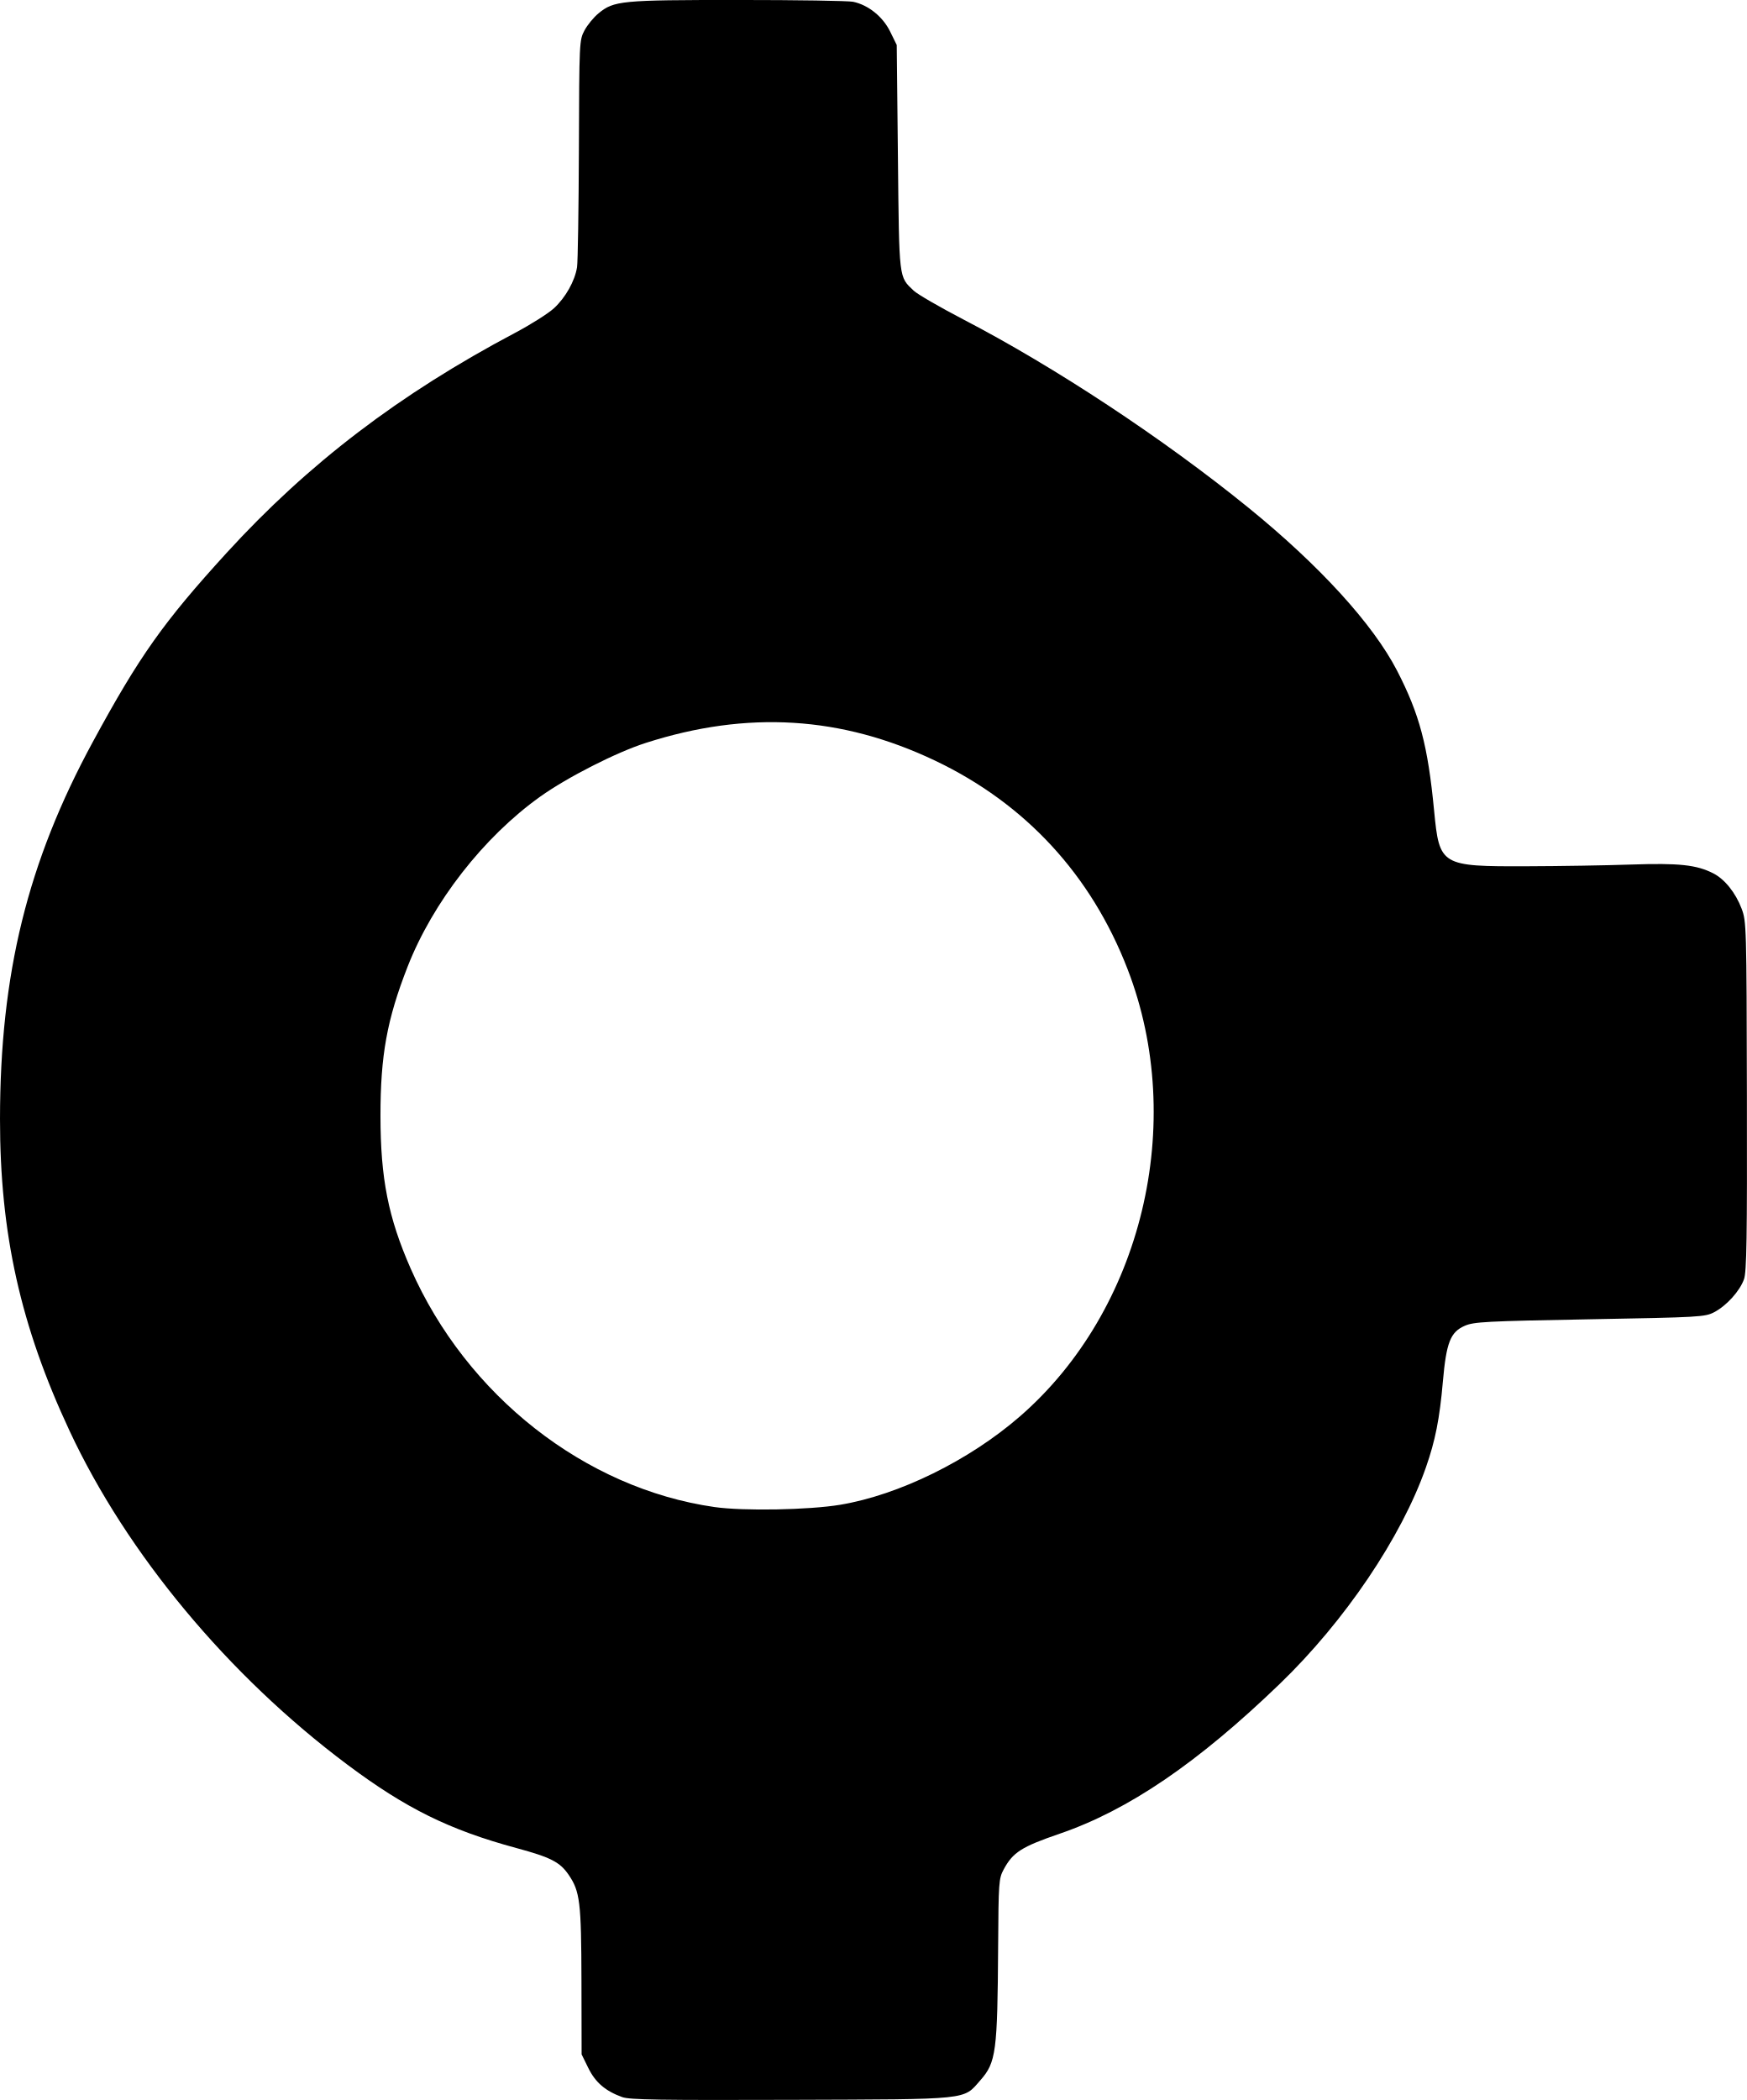
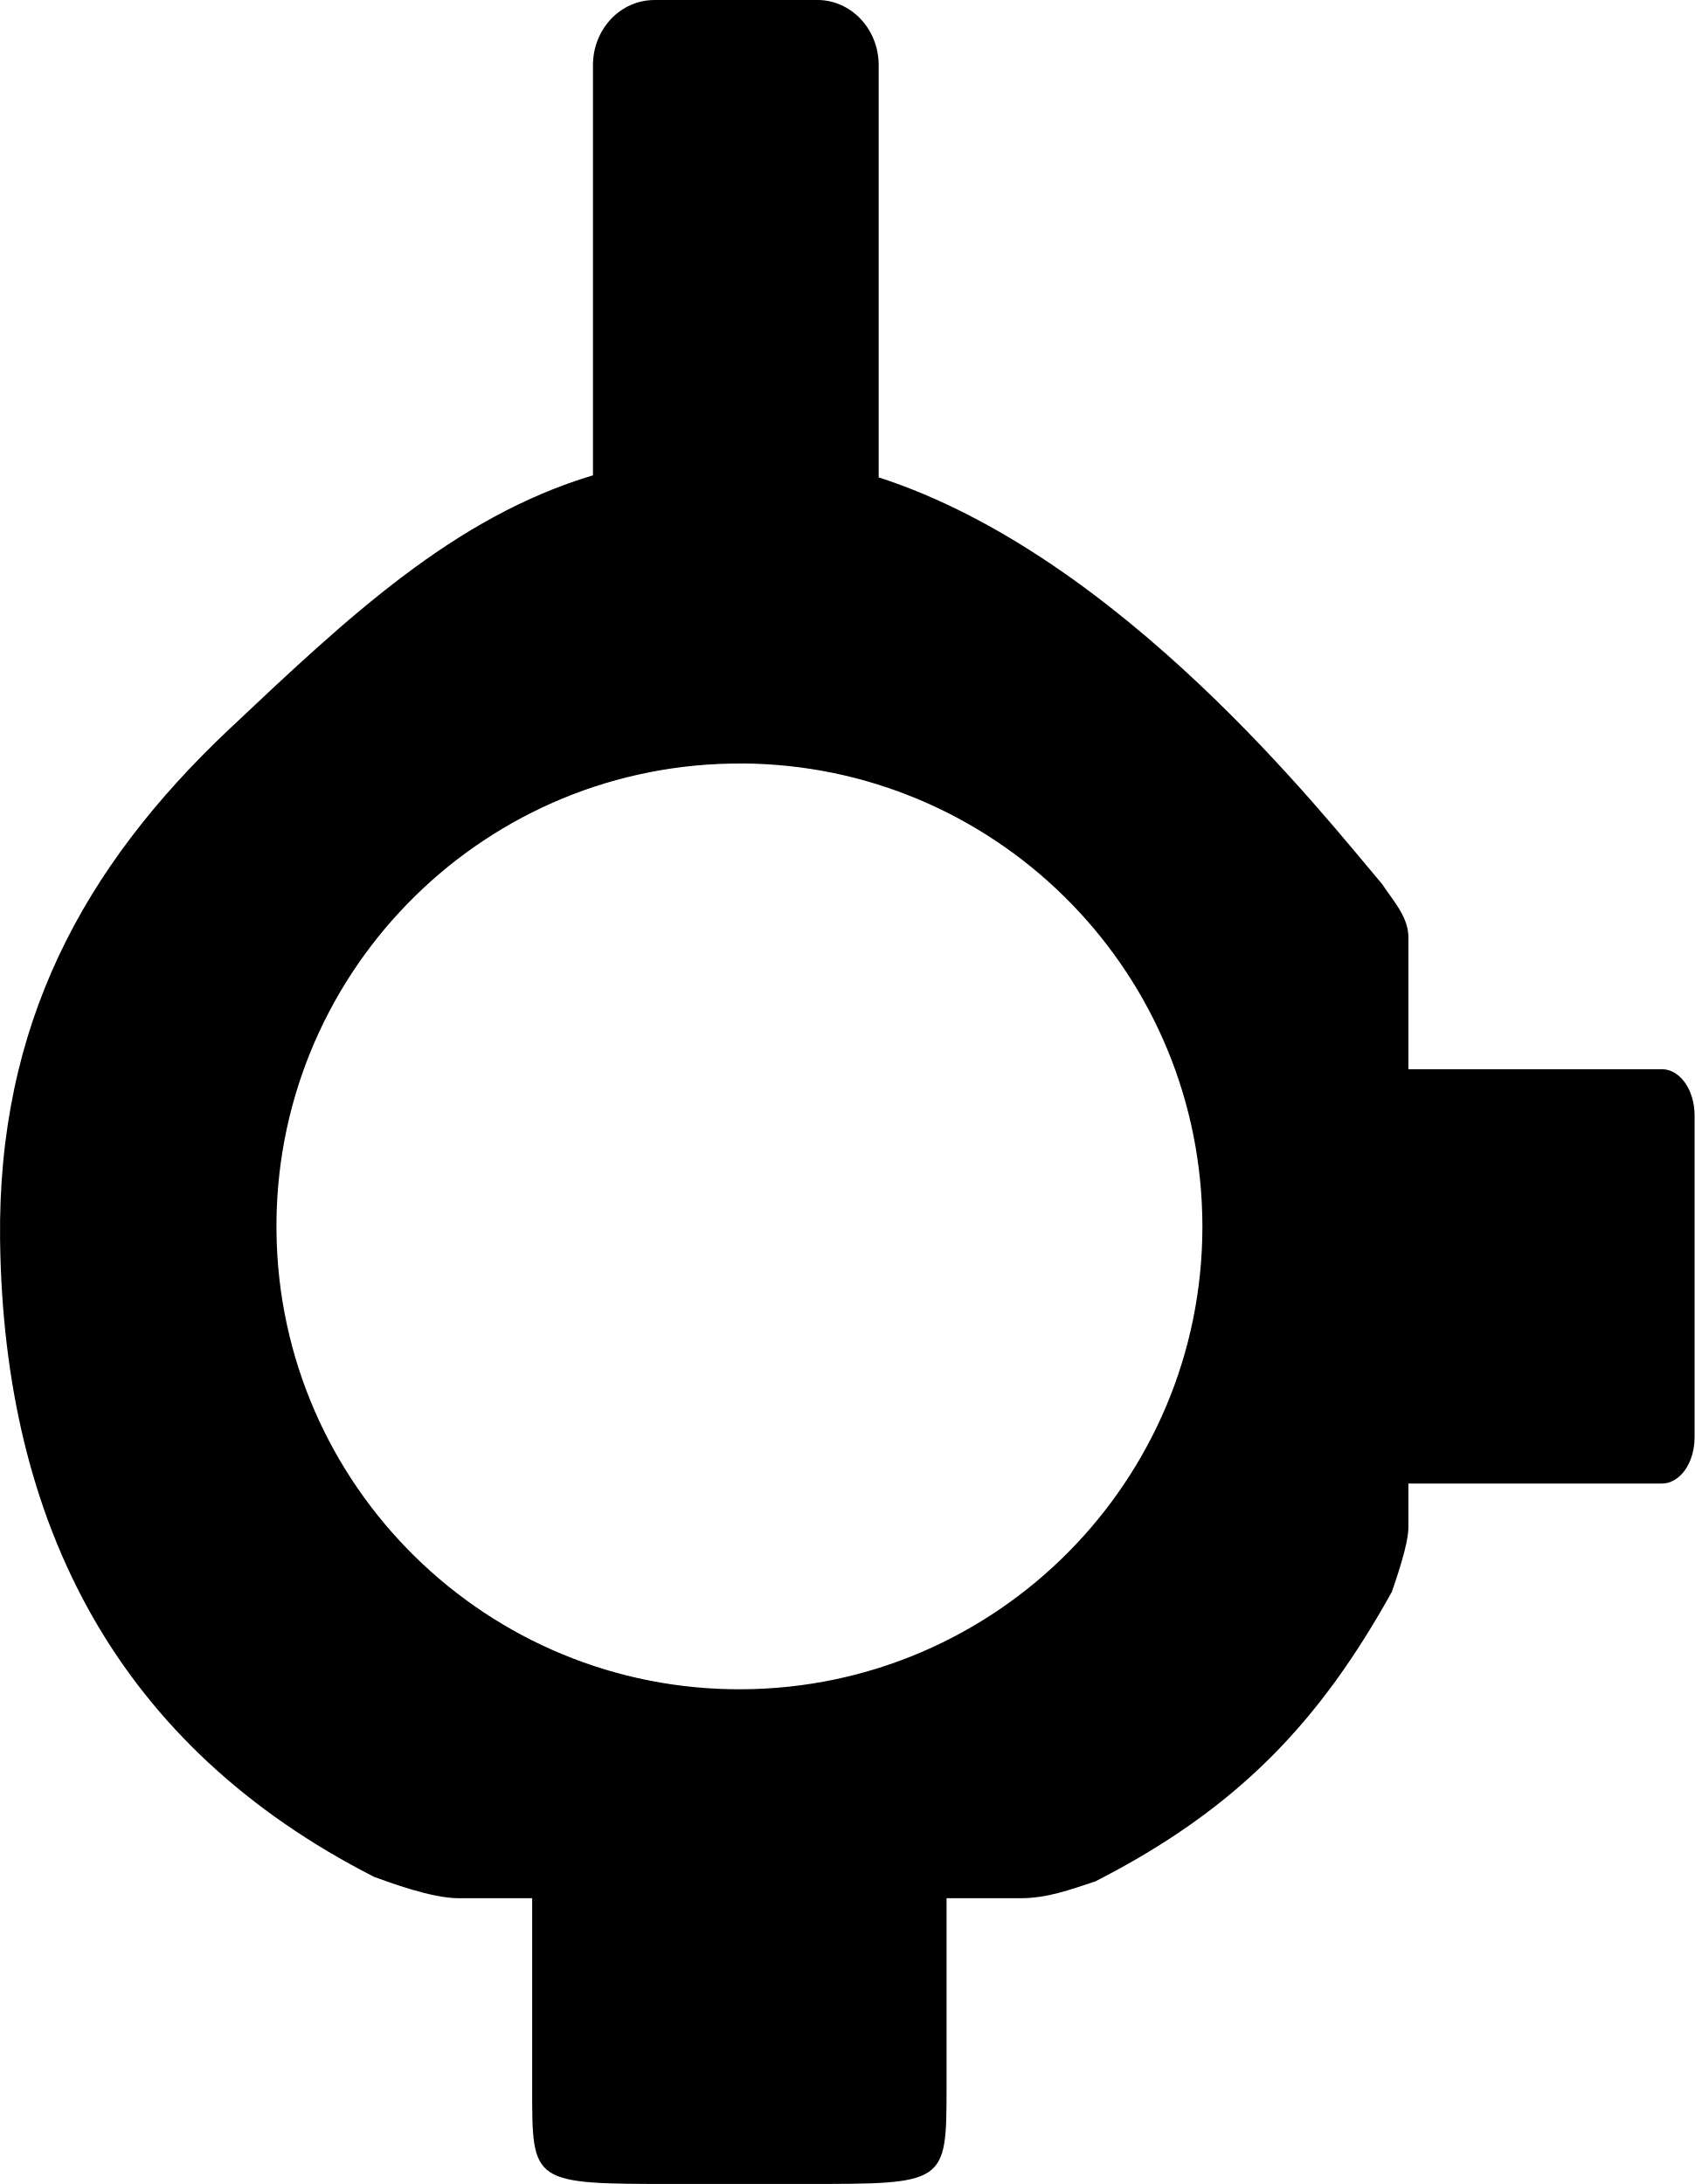
- <svg xmlns="http://www.w3.org/2000/svg" width="36.765mm" height="44.19mm" viewBox="0 0 36.765 44.19" version="1.1" id="svg2699" xml:space="preserve">
-   <defs id="defs2696" />
-   <g id="layer1" transform="translate(-76.98894,-124.6095)">
-     <path style="fill:#000000;fill-opacity:1;stroke-width:0;stroke-linecap:square;paint-order:markers stroke fill" d="m 90.087,168.74 c -0.358,-0.13 -0.566,-0.308 -0.716,-0.612 l -0.142,-0.289 -0.003,-1.546 c -0.004,-1.661 -0.03,-1.882 -0.271,-2.234 -0.183,-0.267 -0.377,-0.366 -1.097,-0.561 -1.41,-0.381 -2.328,-0.834 -3.565,-1.76 -2.501,-1.872 -4.632,-4.433 -5.84,-7.019 -1.032,-2.209 -1.465,-4.15 -1.464,-6.562 0.002,-3.057 0.58,-5.406 1.955,-7.939 0.978,-1.803 1.486,-2.519 2.814,-3.974 1.716,-1.878 3.636,-3.343 6.074,-4.632 0.328,-0.174 0.695,-0.406 0.815,-0.516 0.244,-0.225 0.44,-0.573 0.486,-0.864 0.017,-0.107 0.034,-1.225 0.039,-2.485 0.007,-2.264 0.009,-2.293 0.118,-2.498 0.061,-0.114 0.193,-0.275 0.294,-0.358 0.325,-0.268 0.475,-0.282 2.936,-0.282 1.234,0 2.325,0.017 2.424,0.038 0.32,0.068 0.624,0.313 0.778,0.626 l 0.139,0.283 0.025,2.368 c 0.027,2.594 0.016,2.502 0.333,2.803 0.079,0.075 0.546,0.345 1.039,0.602 1.933,1.004 4.219,2.514 6.007,3.966 1.493,1.213 2.619,2.447 3.125,3.426 0.474,0.919 0.648,1.574 0.78,2.946 0.112,1.161 0.139,1.177 1.953,1.171 0.686,-0.002 1.673,-0.018 2.194,-0.036 1.006,-0.034 1.375,0.005 1.728,0.185 0.241,0.123 0.469,0.407 0.597,0.744 0.101,0.268 0.104,0.358 0.111,3.939 0.006,2.991 -0.005,3.7 -0.061,3.858 -0.088,0.248 -0.367,0.557 -0.626,0.693 -0.195,0.102 -0.297,0.108 -2.621,0.15 -2.196,0.04 -2.438,0.053 -2.632,0.138 -0.299,0.131 -0.386,0.351 -0.458,1.169 -0.069,0.788 -0.159,1.243 -0.358,1.812 -0.513,1.466 -1.706,3.234 -3.075,4.553 -1.726,1.664 -3.185,2.657 -4.632,3.153 -0.806,0.277 -0.983,0.39 -1.179,0.753 -0.102,0.19 -0.108,0.27 -0.116,1.62 -0.014,2.22 -0.043,2.439 -0.373,2.814 -0.37,0.42 -0.175,0.4 -3.981,0.413 -2.757,0.009 -3.4,-0.001 -3.555,-0.057 z m 4.585,-12.466 c 1.239,-0.207 2.715,-0.933 3.781,-1.859 2.572,-2.234 3.52,-6.17 2.266,-9.412 -0.767,-1.985 -2.151,-3.483 -4.052,-4.388 -1.969,-0.937 -3.948,-1.059 -6.086,-0.373 -0.622,0.199 -1.654,0.724 -2.225,1.132 -1.19,0.85 -2.259,2.221 -2.79,3.58 -0.433,1.108 -0.571,1.866 -0.57,3.14 7.94e-4,1.315 0.164,2.137 0.636,3.211 1.176,2.671 3.667,4.626 6.393,5.017 0.609,0.087 1.987,0.062 2.647,-0.048 z" id="path3587" />
+ <svg xmlns="http://www.w3.org/2000/svg" width="29.648mm" height="38.216mm" viewBox="0 0 29.648 38.216" version="1.1" id="svg5">
+   <defs id="defs2" />
+   <g id="layer1" transform="translate(-92.06368,-131.8257)">
+     <g id="path234">
+       <path style="color:#000000;fill:#000000;stroke-width:0;stroke-linecap:square;stroke-miterlimit:4.9;-inkscape-stroke:none;paint-order:markers stroke fill" d="m 103.514,131.826 c -0.597,0 -1.076,0.51 -1.076,1.142 v 7.175 c -2.435,0.73 -4.291,2.488 -6.357,4.435 -2.581,2.433 -4.06,5.202 -4.016,8.944 0.064,5.014 2.08,8.87 6.547,11.147 0.259,0.092 0.998,0.372 1.473,0.372 h 1.29 c -8e-5,0.005 -5.2e-4,0.011 -5.2e-4,0.016 v 3.315 c 0,1.668 -0.011,1.669 2.501,1.669 h 2.248 c 2.48,0 2.501,0.011 2.501,-1.669 v -3.315 c 0,-0.005 -4.4e-4,-0.011 -5.1e-4,-0.016 h 1.29 c 0.48,0 0.865,-0.148 1.313,-0.294 2.517,-1.285 3.938,-2.816 5.189,-5.068 0.077,-0.228 0.289,-0.829 0.289,-1.128 v -0.766 h 4.435 c 0.317,0 0.572,-0.361 0.572,-0.81 v -5.63 c 0,-0.449 -0.255,-0.81 -0.572,-0.81 h -4.435 v -2.313 c 0,-0.363 -0.295,-0.669 -0.456,-0.922 -1.033,-1.217 -4.572,-5.75 -8.812,-7.121 v -7.212 c 0,-0.632 -0.48,-1.142 -1.077,-1.142 z m 1.549,13.359 c 4.36,0.032 7.93,3.522 8.035,7.906 l 0.003,0.194 c -5e-5,4.455 -3.597,8.073 -8.052,8.1 -4.455,0.027 -8.095,-3.549 -8.148,-8.003 -0.053,-4.454 3.5,-8.115 7.954,-8.195 0.07,-0.001 0.139,-0.002 0.208,-0.001 z" id="path524" />
+     </g>
  </g>
</svg>
